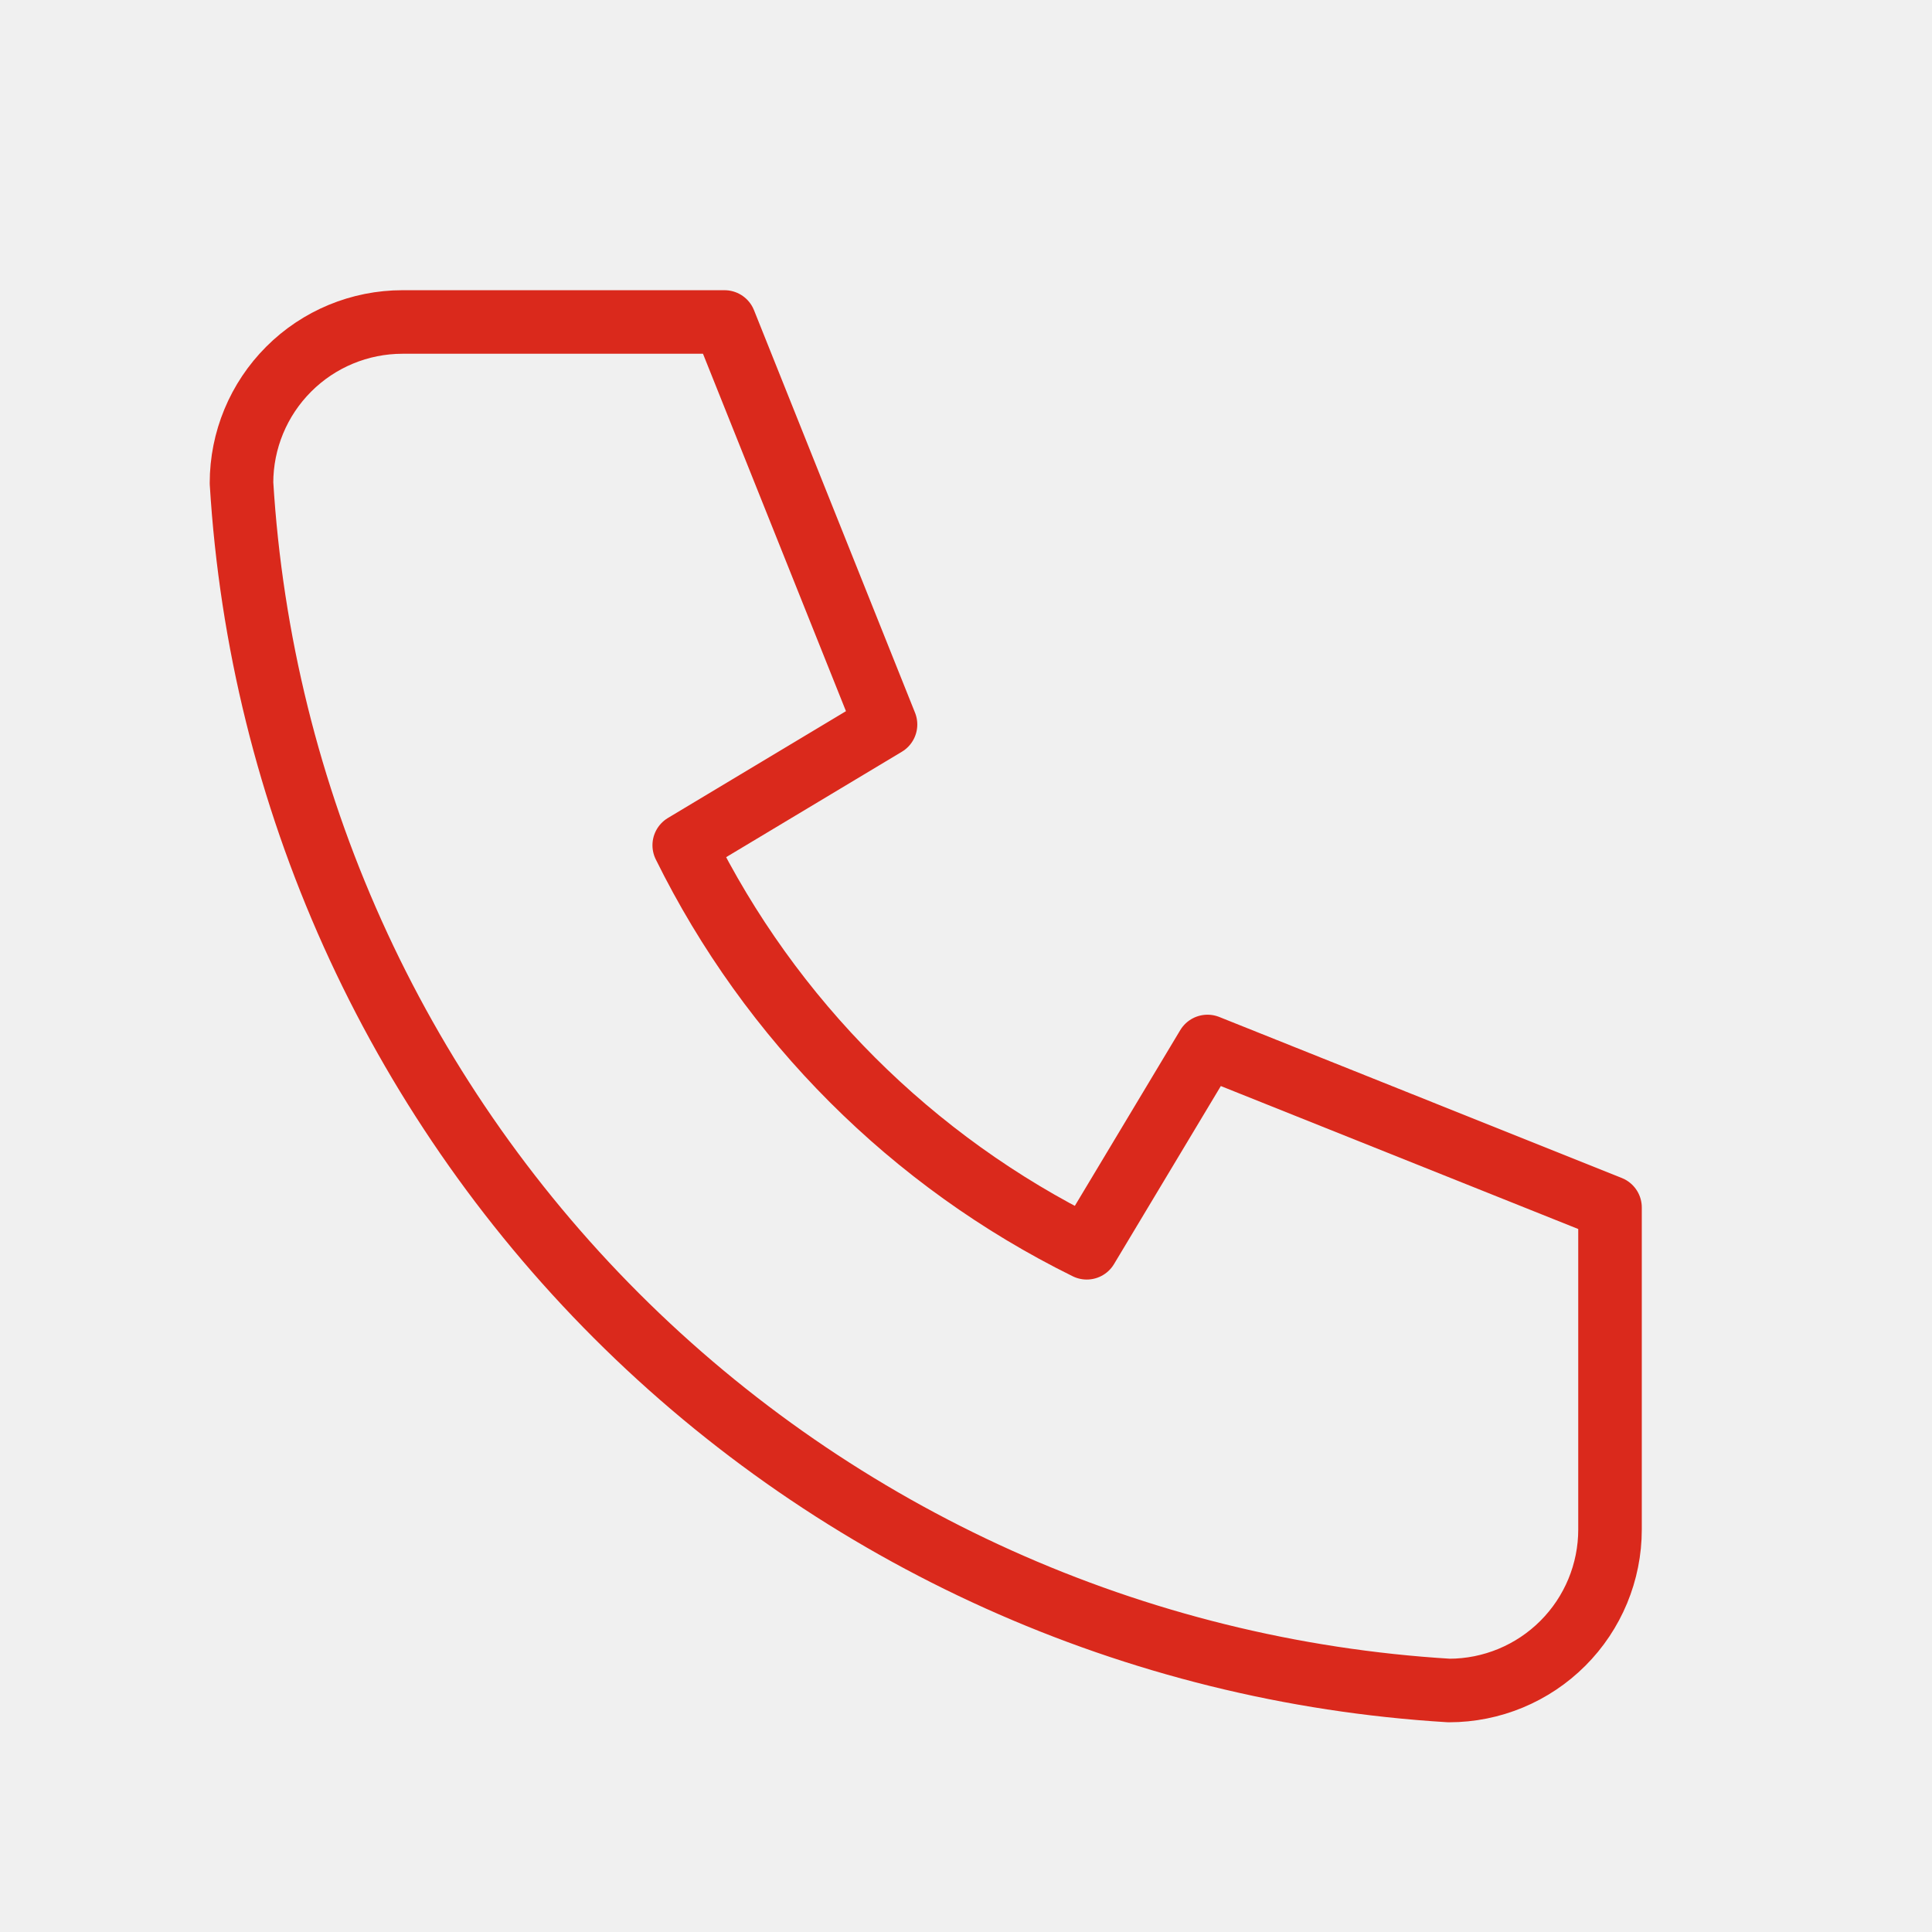
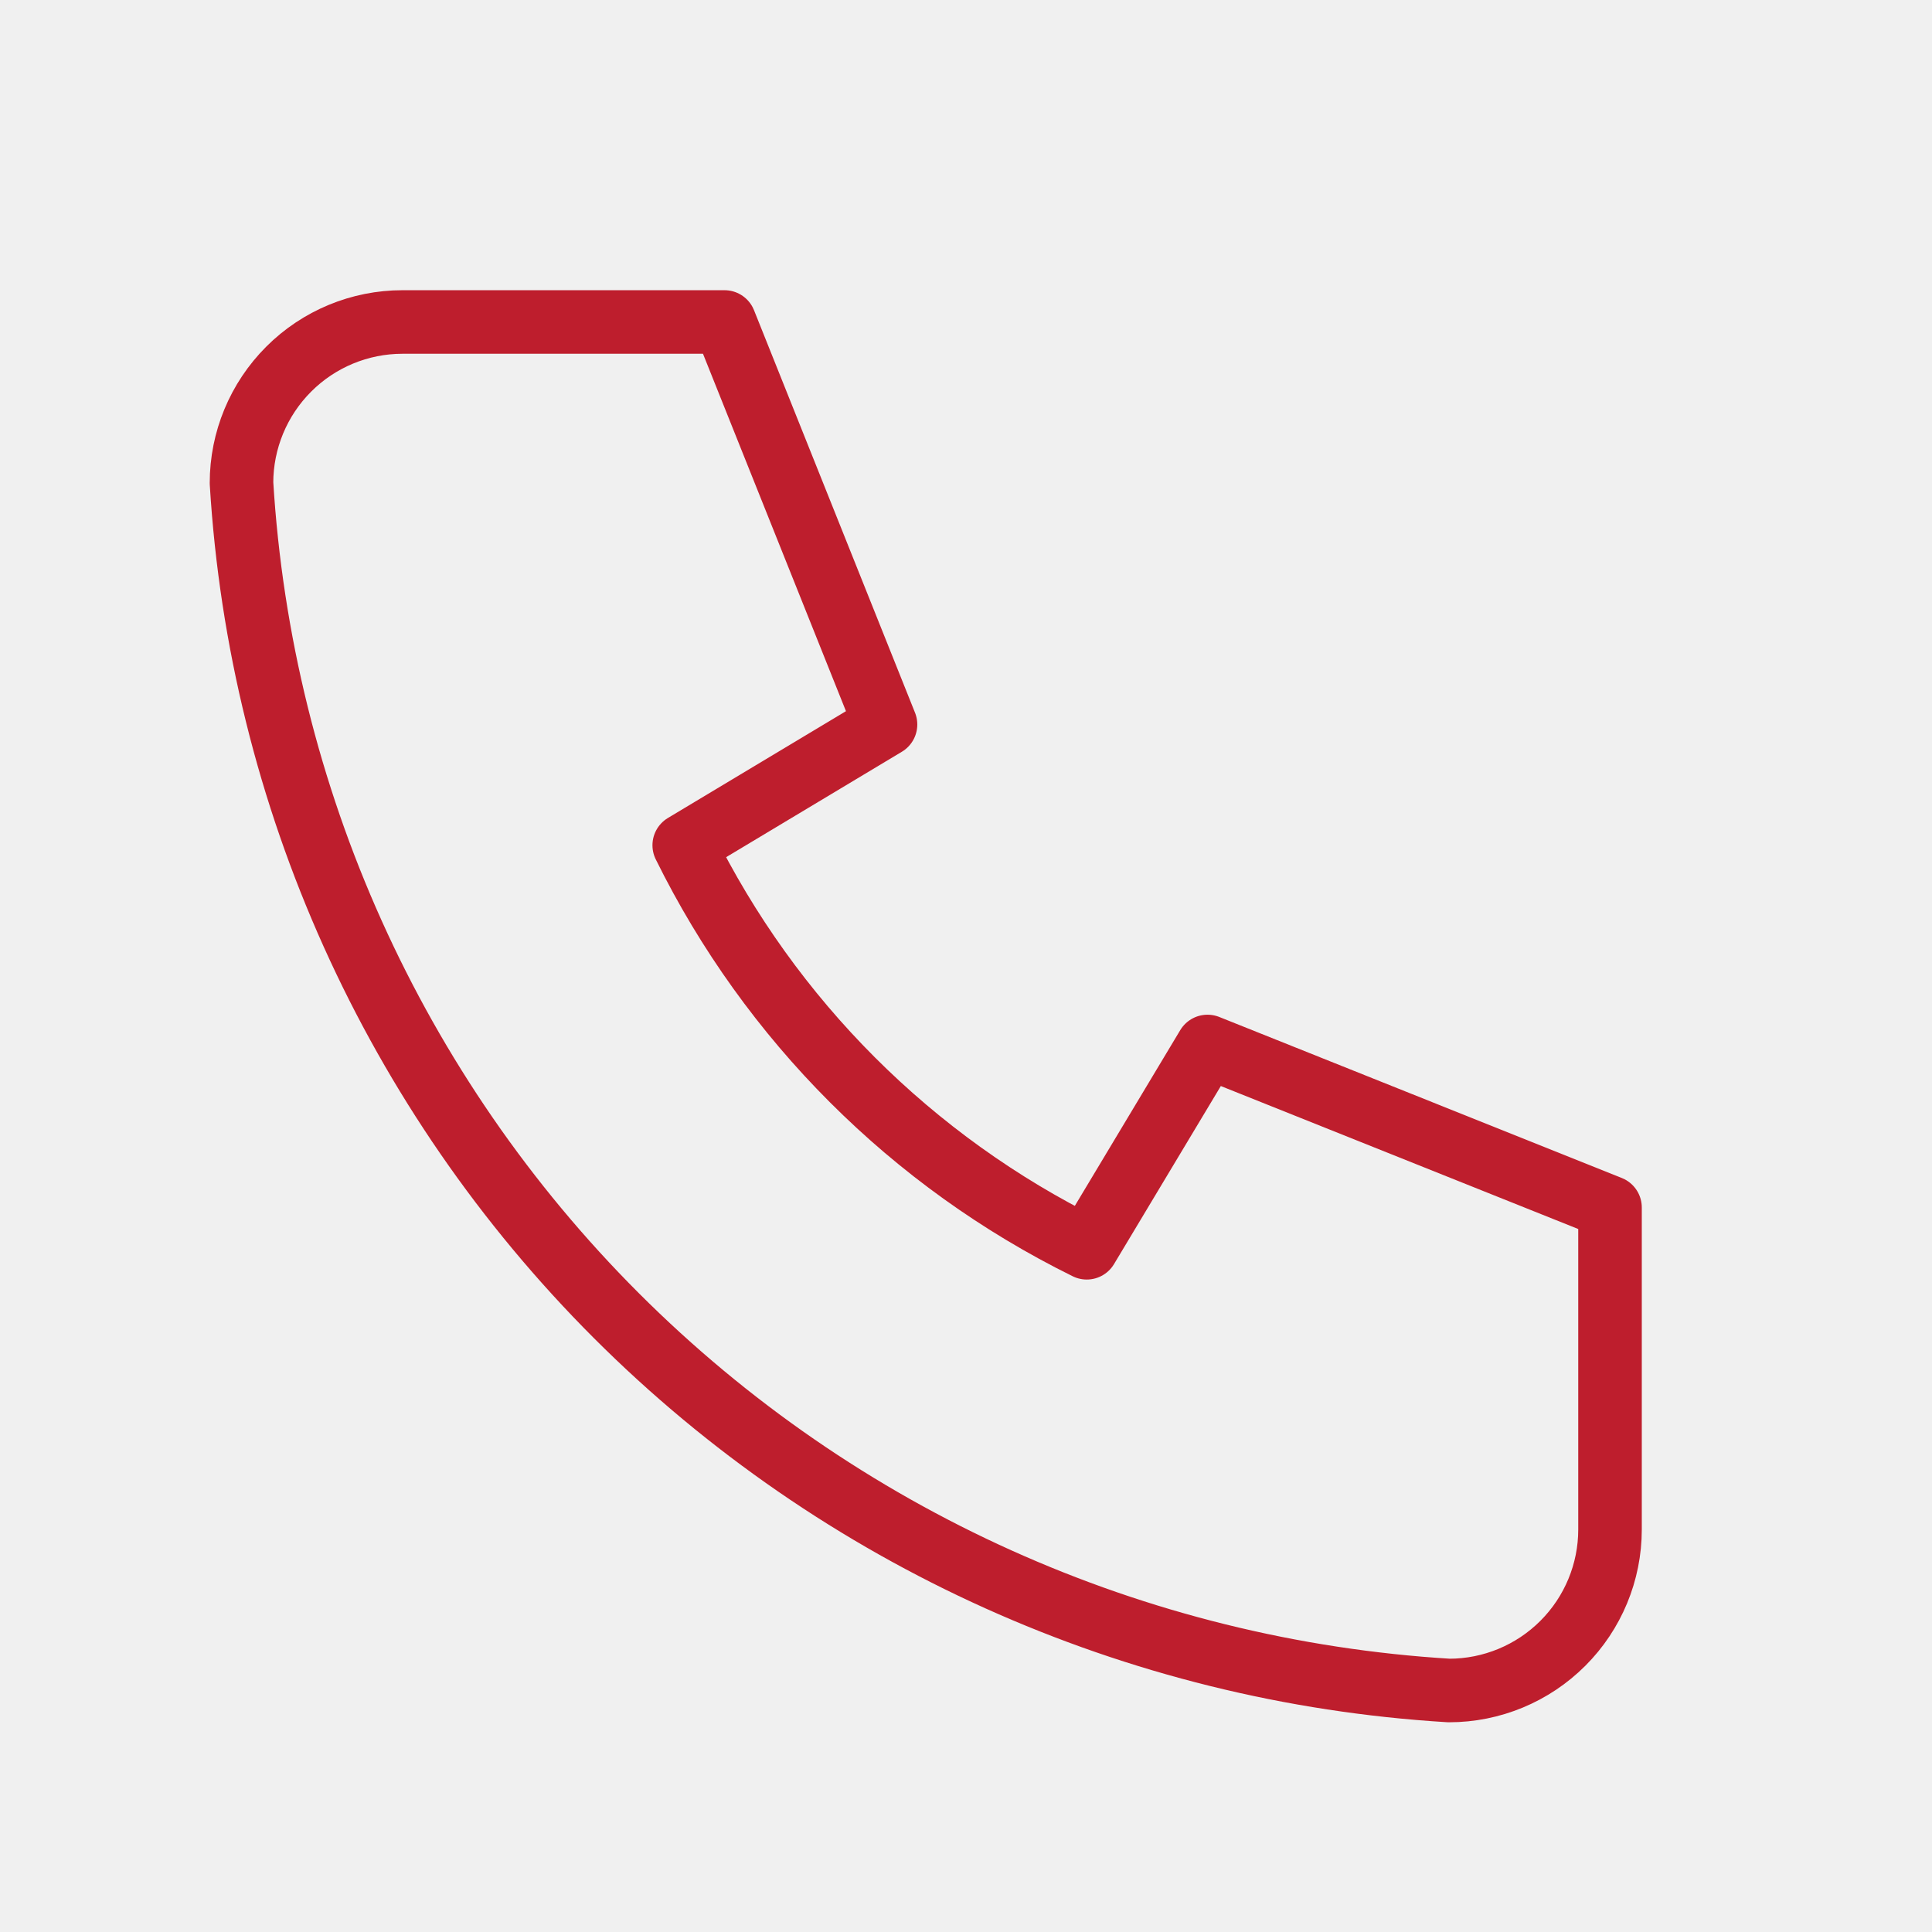
<svg xmlns="http://www.w3.org/2000/svg" width="38" height="38" viewBox="0 0 38 38" fill="none">
  <g clip-path="url(#clip0_867_18412)">
-     <path d="M7.917 6.333H14.25L17.417 14.25L13.458 16.625C15.154 20.063 17.937 22.846 21.375 24.542L23.75 20.583L31.667 23.75V30.083C31.667 30.923 31.333 31.729 30.739 32.322C30.145 32.916 29.34 33.25 28.5 33.25C22.324 32.875 16.499 30.252 12.123 25.877C7.748 21.502 5.125 15.676 4.75 9.5C4.75 8.66 5.084 7.855 5.678 7.261C6.271 6.667 7.077 6.333 7.917 6.333Z" stroke="#DA291C" stroke-width="1.25" stroke-linecap="round" stroke-linejoin="round" />
+     <path d="M7.917 6.333H14.25L17.417 14.25L13.458 16.625C15.154 20.063 17.937 22.846 21.375 24.542L23.75 20.583L31.667 23.75V30.083C31.667 30.923 31.333 31.729 30.739 32.322C30.145 32.916 29.34 33.25 28.5 33.25C22.324 32.875 16.499 30.252 12.123 25.877C7.748 21.502 5.125 15.676 4.75 9.5C4.75 8.66 5.084 7.855 5.678 7.261C6.271 6.667 7.077 6.333 7.917 6.333Z" stroke="#BE1E2D" stroke-width="1.25" stroke-linecap="round" stroke-linejoin="round" />
  </g>
  <defs>
    <clipPath id="clip0_867_18412">
      <rect width="38" height="38" fill="white" />
    </clipPath>
  </defs>
</svg>
